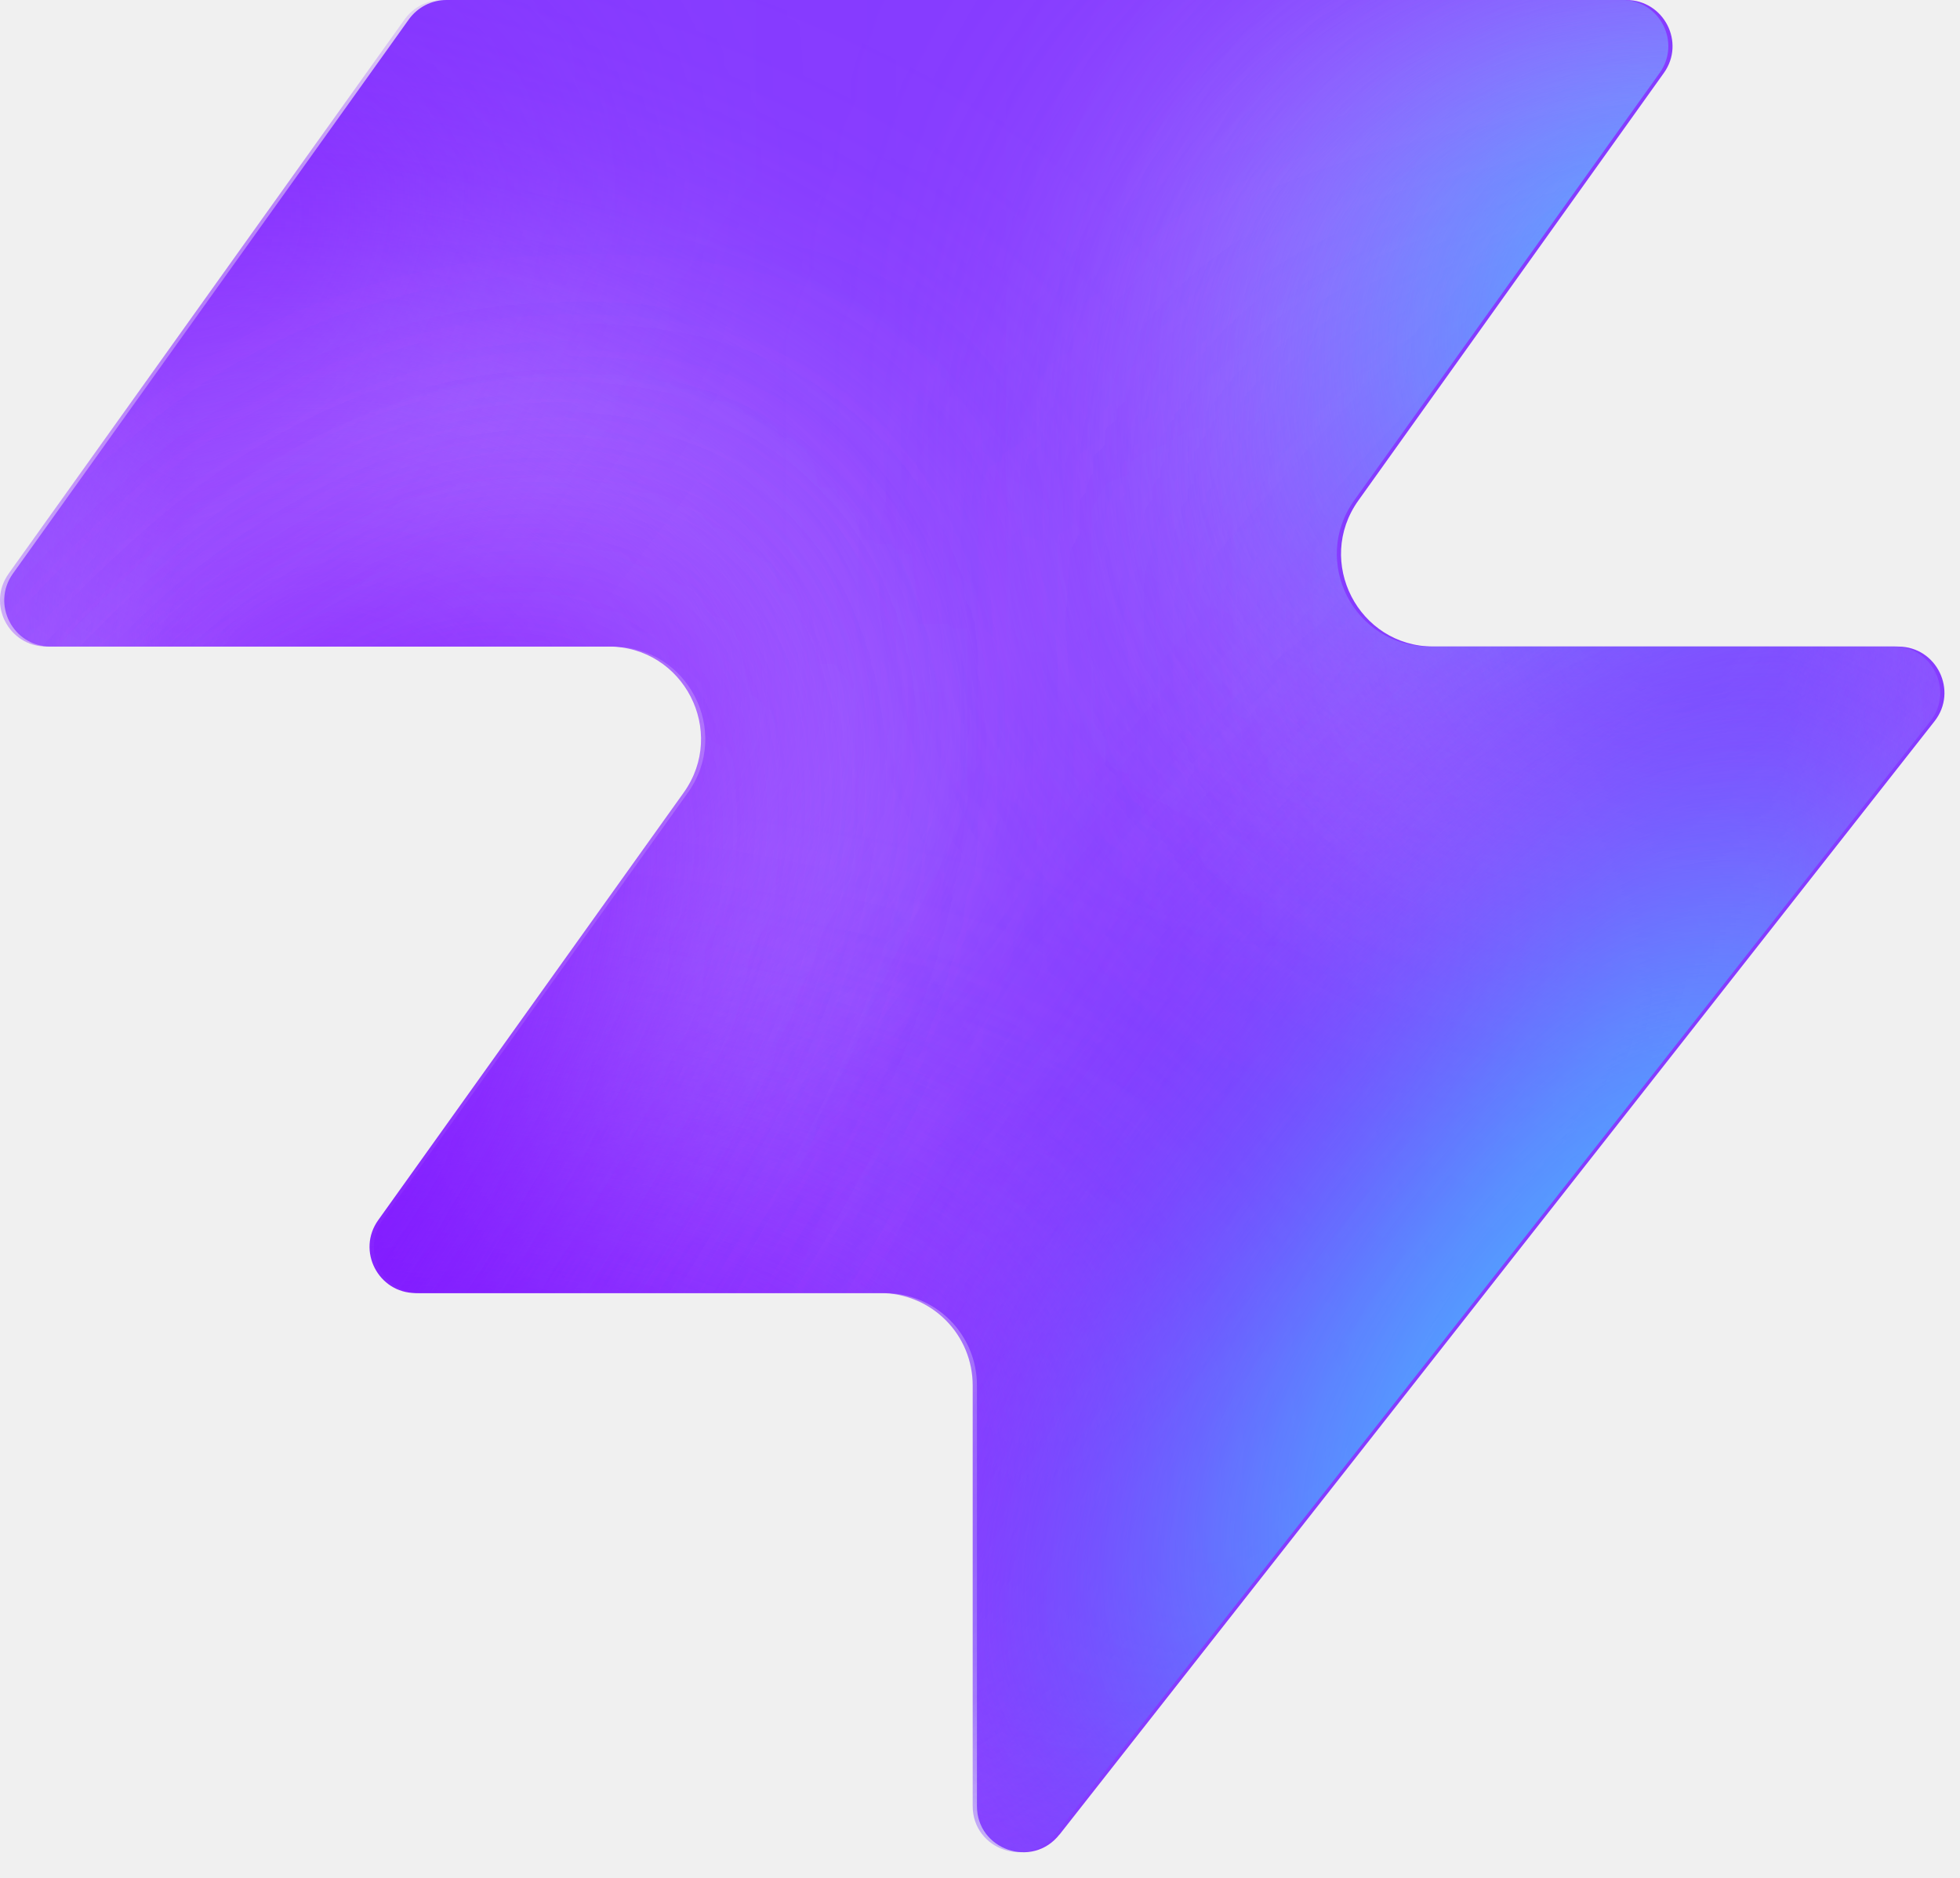
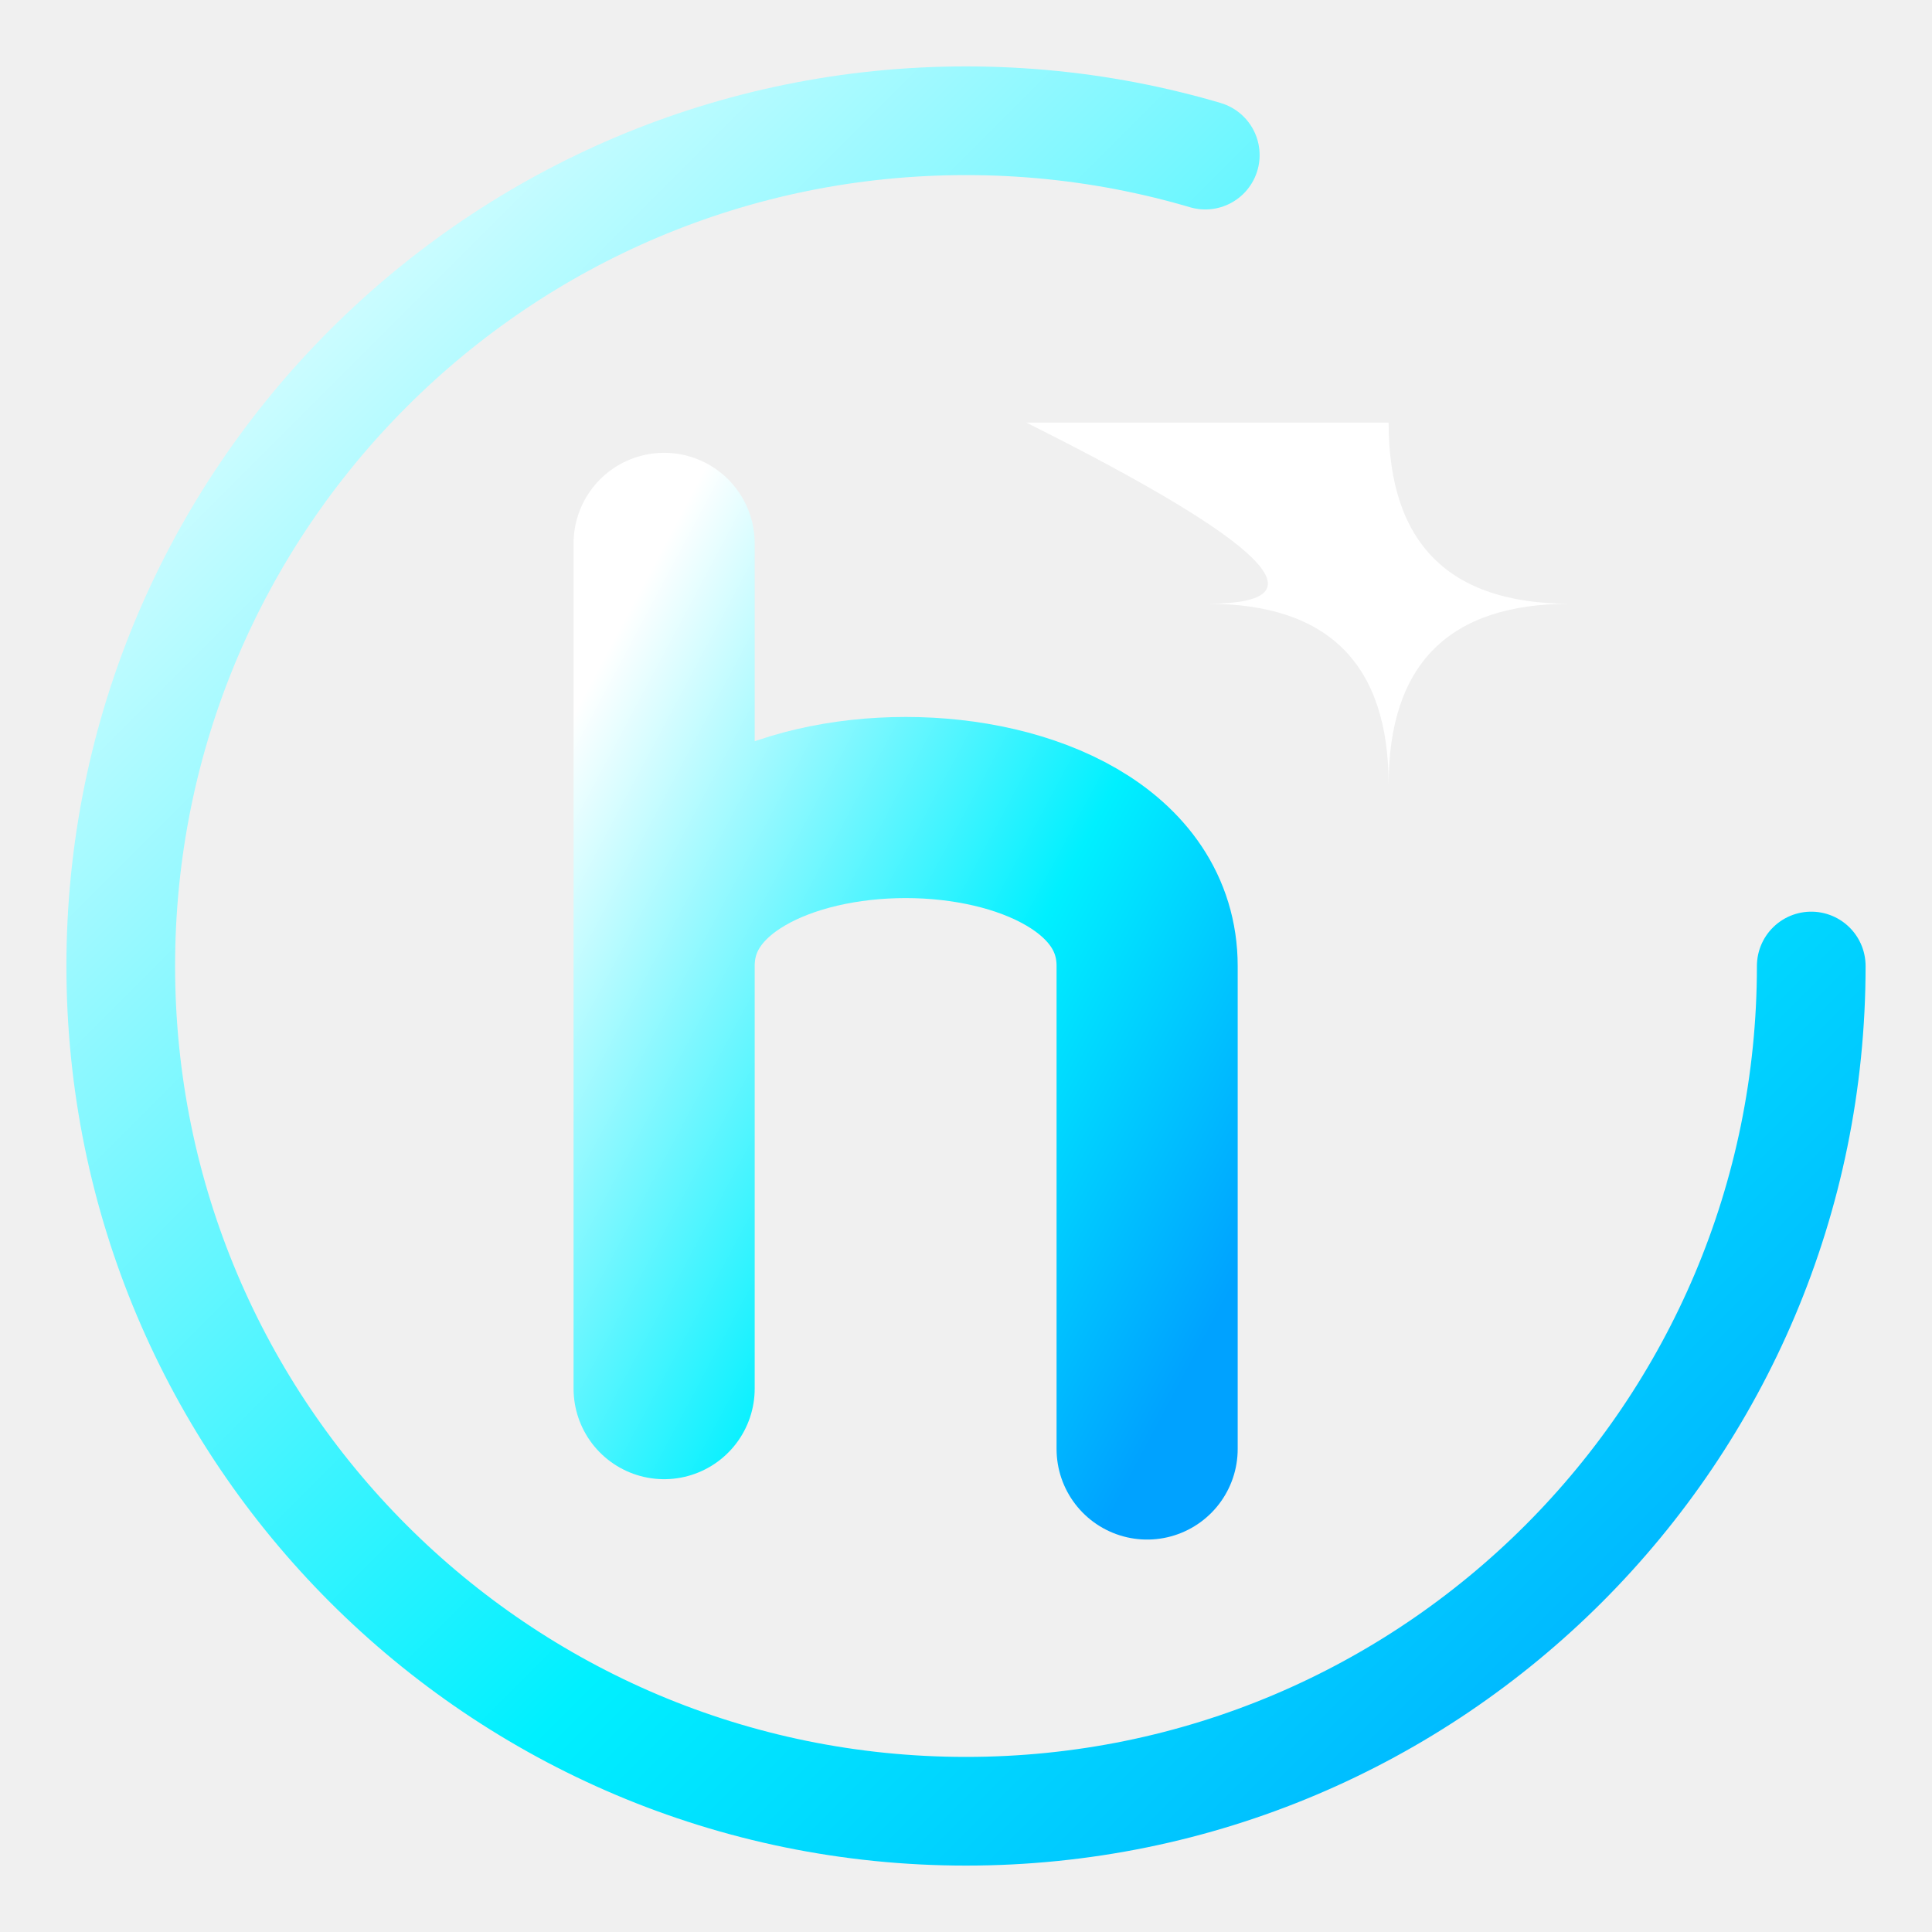
- <svg xmlns="http://www.w3.org/2000/svg" width="48" height="46" fill="none" viewBox="0 0 48 46">
-   <path fill="#863bff" d="M25.946 44.938c-.664.845-2.021.375-2.021-.698V33.937a2.26 2.26 0 0 0-2.262-2.262H10.287c-.92 0-1.456-1.04-.92-1.788l7.48-10.471c1.07-1.497 0-3.578-1.842-3.578H1.237c-.92 0-1.456-1.04-.92-1.788L10.013.474c.214-.297.556-.474.92-.474h28.894c.92 0 1.456 1.04.92 1.788l-7.48 10.471c-1.07 1.498 0 3.579 1.842 3.579h11.377c.943 0 1.473 1.088.89 1.83L25.947 44.94z" style="fill:#863bff;fill:color(display-p3 .525 .23 1);fill-opacity:1" />
-   <mask id="a" width="48" height="46" x="0" y="0" maskUnits="userSpaceOnUse" style="mask-type:alpha">
-     <path fill="#000" d="M25.842 44.938c-.664.844-2.021.375-2.021-.698V33.937a2.26 2.26 0 0 0-2.262-2.262H10.183c-.92 0-1.456-1.04-.92-1.788l7.48-10.471c1.07-1.498 0-3.579-1.842-3.579H1.133c-.92 0-1.456-1.04-.92-1.787L9.91.473c.214-.297.556-.474.92-.474h28.894c.92 0 1.456 1.04.92 1.788l-7.48 10.471c-1.07 1.498 0 3.578 1.842 3.578h11.377c.943 0 1.473 1.088.89 1.832L25.843 44.94z" style="fill:#000;fill-opacity:1" />
-   </mask>
-   <g mask="url(#a)">
-     <g filter="url(#b)">
-       <ellipse cx="5.508" cy="14.704" fill="#ede6ff" rx="5.508" ry="14.704" style="fill:#ede6ff;fill:color(display-p3 .927 .903 1);fill-opacity:1" transform="matrix(.00324 1 1 -.00324 -4.47 31.516)" />
-     </g>
-     <g filter="url(#c)">
-       <ellipse cx="10.399" cy="29.851" fill="#ede6ff" rx="10.399" ry="29.851" style="fill:#ede6ff;fill:color(display-p3 .927 .903 1);fill-opacity:1" transform="matrix(.00324 1 1 -.00324 -39.328 7.883)" />
-     </g>
-     <g filter="url(#d)">
-       <ellipse cx="5.508" cy="30.487" fill="#7e14ff" rx="5.508" ry="30.487" style="fill:#7e14ff;fill:color(display-p3 .492 .077 1);fill-opacity:1" transform="rotate(89.814 -25.913 -14.639)scale(1 -1)" />
-     </g>
-     <g filter="url(#e)">
-       <ellipse cx="5.508" cy="30.599" fill="#7e14ff" rx="5.508" ry="30.599" style="fill:#7e14ff;fill:color(display-p3 .492 .077 1);fill-opacity:1" transform="rotate(89.814 -32.644 -3.334)scale(1 -1)" />
-     </g>
-     <g filter="url(#f)">
-       <ellipse cx="5.508" cy="30.599" fill="#7e14ff" rx="5.508" ry="30.599" style="fill:#7e14ff;fill:color(display-p3 .492 .077 1);fill-opacity:1" transform="matrix(.00324 1 1 -.00324 -34.34 30.47)" />
-     </g>
-     <g filter="url(#g)">
-       <ellipse cx="14.072" cy="22.078" fill="#ede6ff" rx="14.072" ry="22.078" style="fill:#ede6ff;fill:color(display-p3 .927 .903 1);fill-opacity:1" transform="rotate(93.35 24.506 48.493)scale(-1 1)" />
-     </g>
-     <g filter="url(#h)">
-       <ellipse cx="3.47" cy="21.501" fill="#7e14ff" rx="3.47" ry="21.501" style="fill:#7e14ff;fill:color(display-p3 .492 .077 1);fill-opacity:1" transform="rotate(89.009 28.708 47.59)scale(-1 1)" />
-     </g>
-     <g filter="url(#i)">
-       <ellipse cx="3.47" cy="21.501" fill="#7e14ff" rx="3.47" ry="21.501" style="fill:#7e14ff;fill:color(display-p3 .492 .077 1);fill-opacity:1" transform="rotate(89.009 28.708 47.59)scale(-1 1)" />
-     </g>
-     <g filter="url(#j)">
-       <ellipse cx=".387" cy="8.972" fill="#7e14ff" rx="4.407" ry="29.108" style="fill:#7e14ff;fill:color(display-p3 .492 .077 1);fill-opacity:1" transform="rotate(39.51 .387 8.972)" />
-     </g>
-     <g filter="url(#k)">
-       <ellipse cx="47.523" cy="-6.092" fill="#7e14ff" rx="4.407" ry="29.108" style="fill:#7e14ff;fill:color(display-p3 .492 .077 1);fill-opacity:1" transform="rotate(37.892 47.523 -6.092)" />
-     </g>
-     <g filter="url(#l)">
-       <ellipse cx="41.412" cy="6.333" fill="#47bfff" rx="5.971" ry="9.665" style="fill:#47bfff;fill:color(display-p3 .28 .748 1);fill-opacity:1" transform="rotate(37.892 41.412 6.333)" />
-     </g>
-     <g filter="url(#m)">
-       <ellipse cx="-1.879" cy="38.332" fill="#7e14ff" rx="4.407" ry="29.108" style="fill:#7e14ff;fill:color(display-p3 .492 .077 1);fill-opacity:1" transform="rotate(37.892 -1.88 38.332)" />
-     </g>
-     <g filter="url(#n)">
-       <ellipse cx="-1.879" cy="38.332" fill="#7e14ff" rx="4.407" ry="29.108" style="fill:#7e14ff;fill:color(display-p3 .492 .077 1);fill-opacity:1" transform="rotate(37.892 -1.88 38.332)" />
-     </g>
-     <g filter="url(#o)">
-       <ellipse cx="35.651" cy="29.907" fill="#7e14ff" rx="4.407" ry="29.108" style="fill:#7e14ff;fill:color(display-p3 .492 .077 1);fill-opacity:1" transform="rotate(37.892 35.651 29.907)" />
-     </g>
-     <g filter="url(#p)">
-       <ellipse cx="38.418" cy="32.4" fill="#47bfff" rx="5.971" ry="15.297" style="fill:#47bfff;fill:color(display-p3 .28 .748 1);fill-opacity:1" transform="rotate(37.892 38.418 32.4)" />
-     </g>
-   </g>
+ <svg xmlns="http://www.w3.org/2000/svg" viewBox="0 0 32 32" width="32" height="32" fill="none">
  <defs>
-     <filter id="b" width="60.045" height="41.654" x="-19.77" y="16.149" color-interpolation-filters="sRGB" filterUnits="userSpaceOnUse">
-       <feFlood flood-opacity="0" result="BackgroundImageFix" />
-       <feBlend in="SourceGraphic" in2="BackgroundImageFix" result="shape" />
-       <feGaussianBlur result="effect1_foregroundBlur_2002_17158" stdDeviation="7.659" />
-     </filter>
-     <filter id="c" width="90.34" height="51.437" x="-54.613" y="-7.533" color-interpolation-filters="sRGB" filterUnits="userSpaceOnUse">
-       <feFlood flood-opacity="0" result="BackgroundImageFix" />
-       <feBlend in="SourceGraphic" in2="BackgroundImageFix" result="shape" />
-       <feGaussianBlur result="effect1_foregroundBlur_2002_17158" stdDeviation="7.659" />
-     </filter>
-     <filter id="d" width="79.355" height="29.4" x="-49.64" y="2.03" color-interpolation-filters="sRGB" filterUnits="userSpaceOnUse">
-       <feFlood flood-opacity="0" result="BackgroundImageFix" />
-       <feBlend in="SourceGraphic" in2="BackgroundImageFix" result="shape" />
-       <feGaussianBlur result="effect1_foregroundBlur_2002_17158" stdDeviation="4.596" />
-     </filter>
-     <filter id="e" width="79.579" height="29.4" x="-45.045" y="20.029" color-interpolation-filters="sRGB" filterUnits="userSpaceOnUse">
-       <feFlood flood-opacity="0" result="BackgroundImageFix" />
-       <feBlend in="SourceGraphic" in2="BackgroundImageFix" result="shape" />
-       <feGaussianBlur result="effect1_foregroundBlur_2002_17158" stdDeviation="4.596" />
-     </filter>
-     <filter id="f" width="79.579" height="29.4" x="-43.513" y="21.178" color-interpolation-filters="sRGB" filterUnits="userSpaceOnUse">
-       <feFlood flood-opacity="0" result="BackgroundImageFix" />
-       <feBlend in="SourceGraphic" in2="BackgroundImageFix" result="shape" />
-       <feGaussianBlur result="effect1_foregroundBlur_2002_17158" stdDeviation="4.596" />
-     </filter>
-     <filter id="g" width="74.749" height="58.852" x="15.756" y="-17.901" color-interpolation-filters="sRGB" filterUnits="userSpaceOnUse">
-       <feFlood flood-opacity="0" result="BackgroundImageFix" />
-       <feBlend in="SourceGraphic" in2="BackgroundImageFix" result="shape" />
-       <feGaussianBlur result="effect1_foregroundBlur_2002_17158" stdDeviation="7.659" />
-     </filter>
-     <filter id="h" width="61.377" height="25.362" x="23.548" y="2.284" color-interpolation-filters="sRGB" filterUnits="userSpaceOnUse">
-       <feFlood flood-opacity="0" result="BackgroundImageFix" />
-       <feBlend in="SourceGraphic" in2="BackgroundImageFix" result="shape" />
-       <feGaussianBlur result="effect1_foregroundBlur_2002_17158" stdDeviation="4.596" />
-     </filter>
-     <filter id="i" width="61.377" height="25.362" x="23.548" y="2.284" color-interpolation-filters="sRGB" filterUnits="userSpaceOnUse">
-       <feFlood flood-opacity="0" result="BackgroundImageFix" />
-       <feBlend in="SourceGraphic" in2="BackgroundImageFix" result="shape" />
-       <feGaussianBlur result="effect1_foregroundBlur_2002_17158" stdDeviation="4.596" />
-     </filter>
-     <filter id="j" width="56.045" height="63.649" x="-27.636" y="-22.853" color-interpolation-filters="sRGB" filterUnits="userSpaceOnUse">
-       <feFlood flood-opacity="0" result="BackgroundImageFix" />
-       <feBlend in="SourceGraphic" in2="BackgroundImageFix" result="shape" />
-       <feGaussianBlur result="effect1_foregroundBlur_2002_17158" stdDeviation="4.596" />
-     </filter>
-     <filter id="k" width="54.814" height="64.646" x="20.116" y="-38.415" color-interpolation-filters="sRGB" filterUnits="userSpaceOnUse">
-       <feFlood flood-opacity="0" result="BackgroundImageFix" />
-       <feBlend in="SourceGraphic" in2="BackgroundImageFix" result="shape" />
-       <feGaussianBlur result="effect1_foregroundBlur_2002_17158" stdDeviation="4.596" />
-     </filter>
-     <filter id="l" width="33.541" height="35.313" x="24.641" y="-11.323" color-interpolation-filters="sRGB" filterUnits="userSpaceOnUse">
-       <feFlood flood-opacity="0" result="BackgroundImageFix" />
-       <feBlend in="SourceGraphic" in2="BackgroundImageFix" result="shape" />
-       <feGaussianBlur result="effect1_foregroundBlur_2002_17158" stdDeviation="4.596" />
-     </filter>
-     <filter id="m" width="54.814" height="64.646" x="-29.286" y="6.009" color-interpolation-filters="sRGB" filterUnits="userSpaceOnUse">
-       <feFlood flood-opacity="0" result="BackgroundImageFix" />
-       <feBlend in="SourceGraphic" in2="BackgroundImageFix" result="shape" />
-       <feGaussianBlur result="effect1_foregroundBlur_2002_17158" stdDeviation="4.596" />
-     </filter>
-     <filter id="n" width="54.814" height="64.646" x="-29.286" y="6.009" color-interpolation-filters="sRGB" filterUnits="userSpaceOnUse">
-       <feFlood flood-opacity="0" result="BackgroundImageFix" />
-       <feBlend in="SourceGraphic" in2="BackgroundImageFix" result="shape" />
-       <feGaussianBlur result="effect1_foregroundBlur_2002_17158" stdDeviation="4.596" />
-     </filter>
-     <filter id="o" width="54.814" height="64.646" x="8.244" y="-2.416" color-interpolation-filters="sRGB" filterUnits="userSpaceOnUse">
-       <feFlood flood-opacity="0" result="BackgroundImageFix" />
-       <feBlend in="SourceGraphic" in2="BackgroundImageFix" result="shape" />
-       <feGaussianBlur result="effect1_foregroundBlur_2002_17158" stdDeviation="4.596" />
-     </filter>
-     <filter id="p" width="39.409" height="43.623" x="18.713" y="10.588" color-interpolation-filters="sRGB" filterUnits="userSpaceOnUse">
-       <feFlood flood-opacity="0" result="BackgroundImageFix" />
-       <feBlend in="SourceGraphic" in2="BackgroundImageFix" result="shape" />
-       <feGaussianBlur result="effect1_foregroundBlur_2002_17158" stdDeviation="4.596" />
-     </filter>
+     <linearGradient id="hactto-icon-grad" x1="0%" y1="0%" x2="100%" y2="100%">
+       <stop offset="0%" stop-color="#ffffff" />
+       <stop offset="60%" stop-color="#00f0ff" />
+       <stop offset="100%" stop-color="#00a2ff" />
+     </linearGradient>
  </defs>
+   <circle cx="16" cy="16" r="14" stroke="url(#hactto-icon-grad)" stroke-width="1.8" stroke-dasharray="70 20" stroke-linecap="round" />
+   <path d="M11 9v14M11 16c0-3.5 8-3.5 8 0v8" stroke="url(#hactto-icon-grad)" stroke-width="3" stroke-linecap="round" stroke-linejoin="round" />
+   <path d="M23 7q0 3 3 3q-3 0-3 3q0-3-3-3q3 0-3-3" fill="#ffffff" />
</svg>
